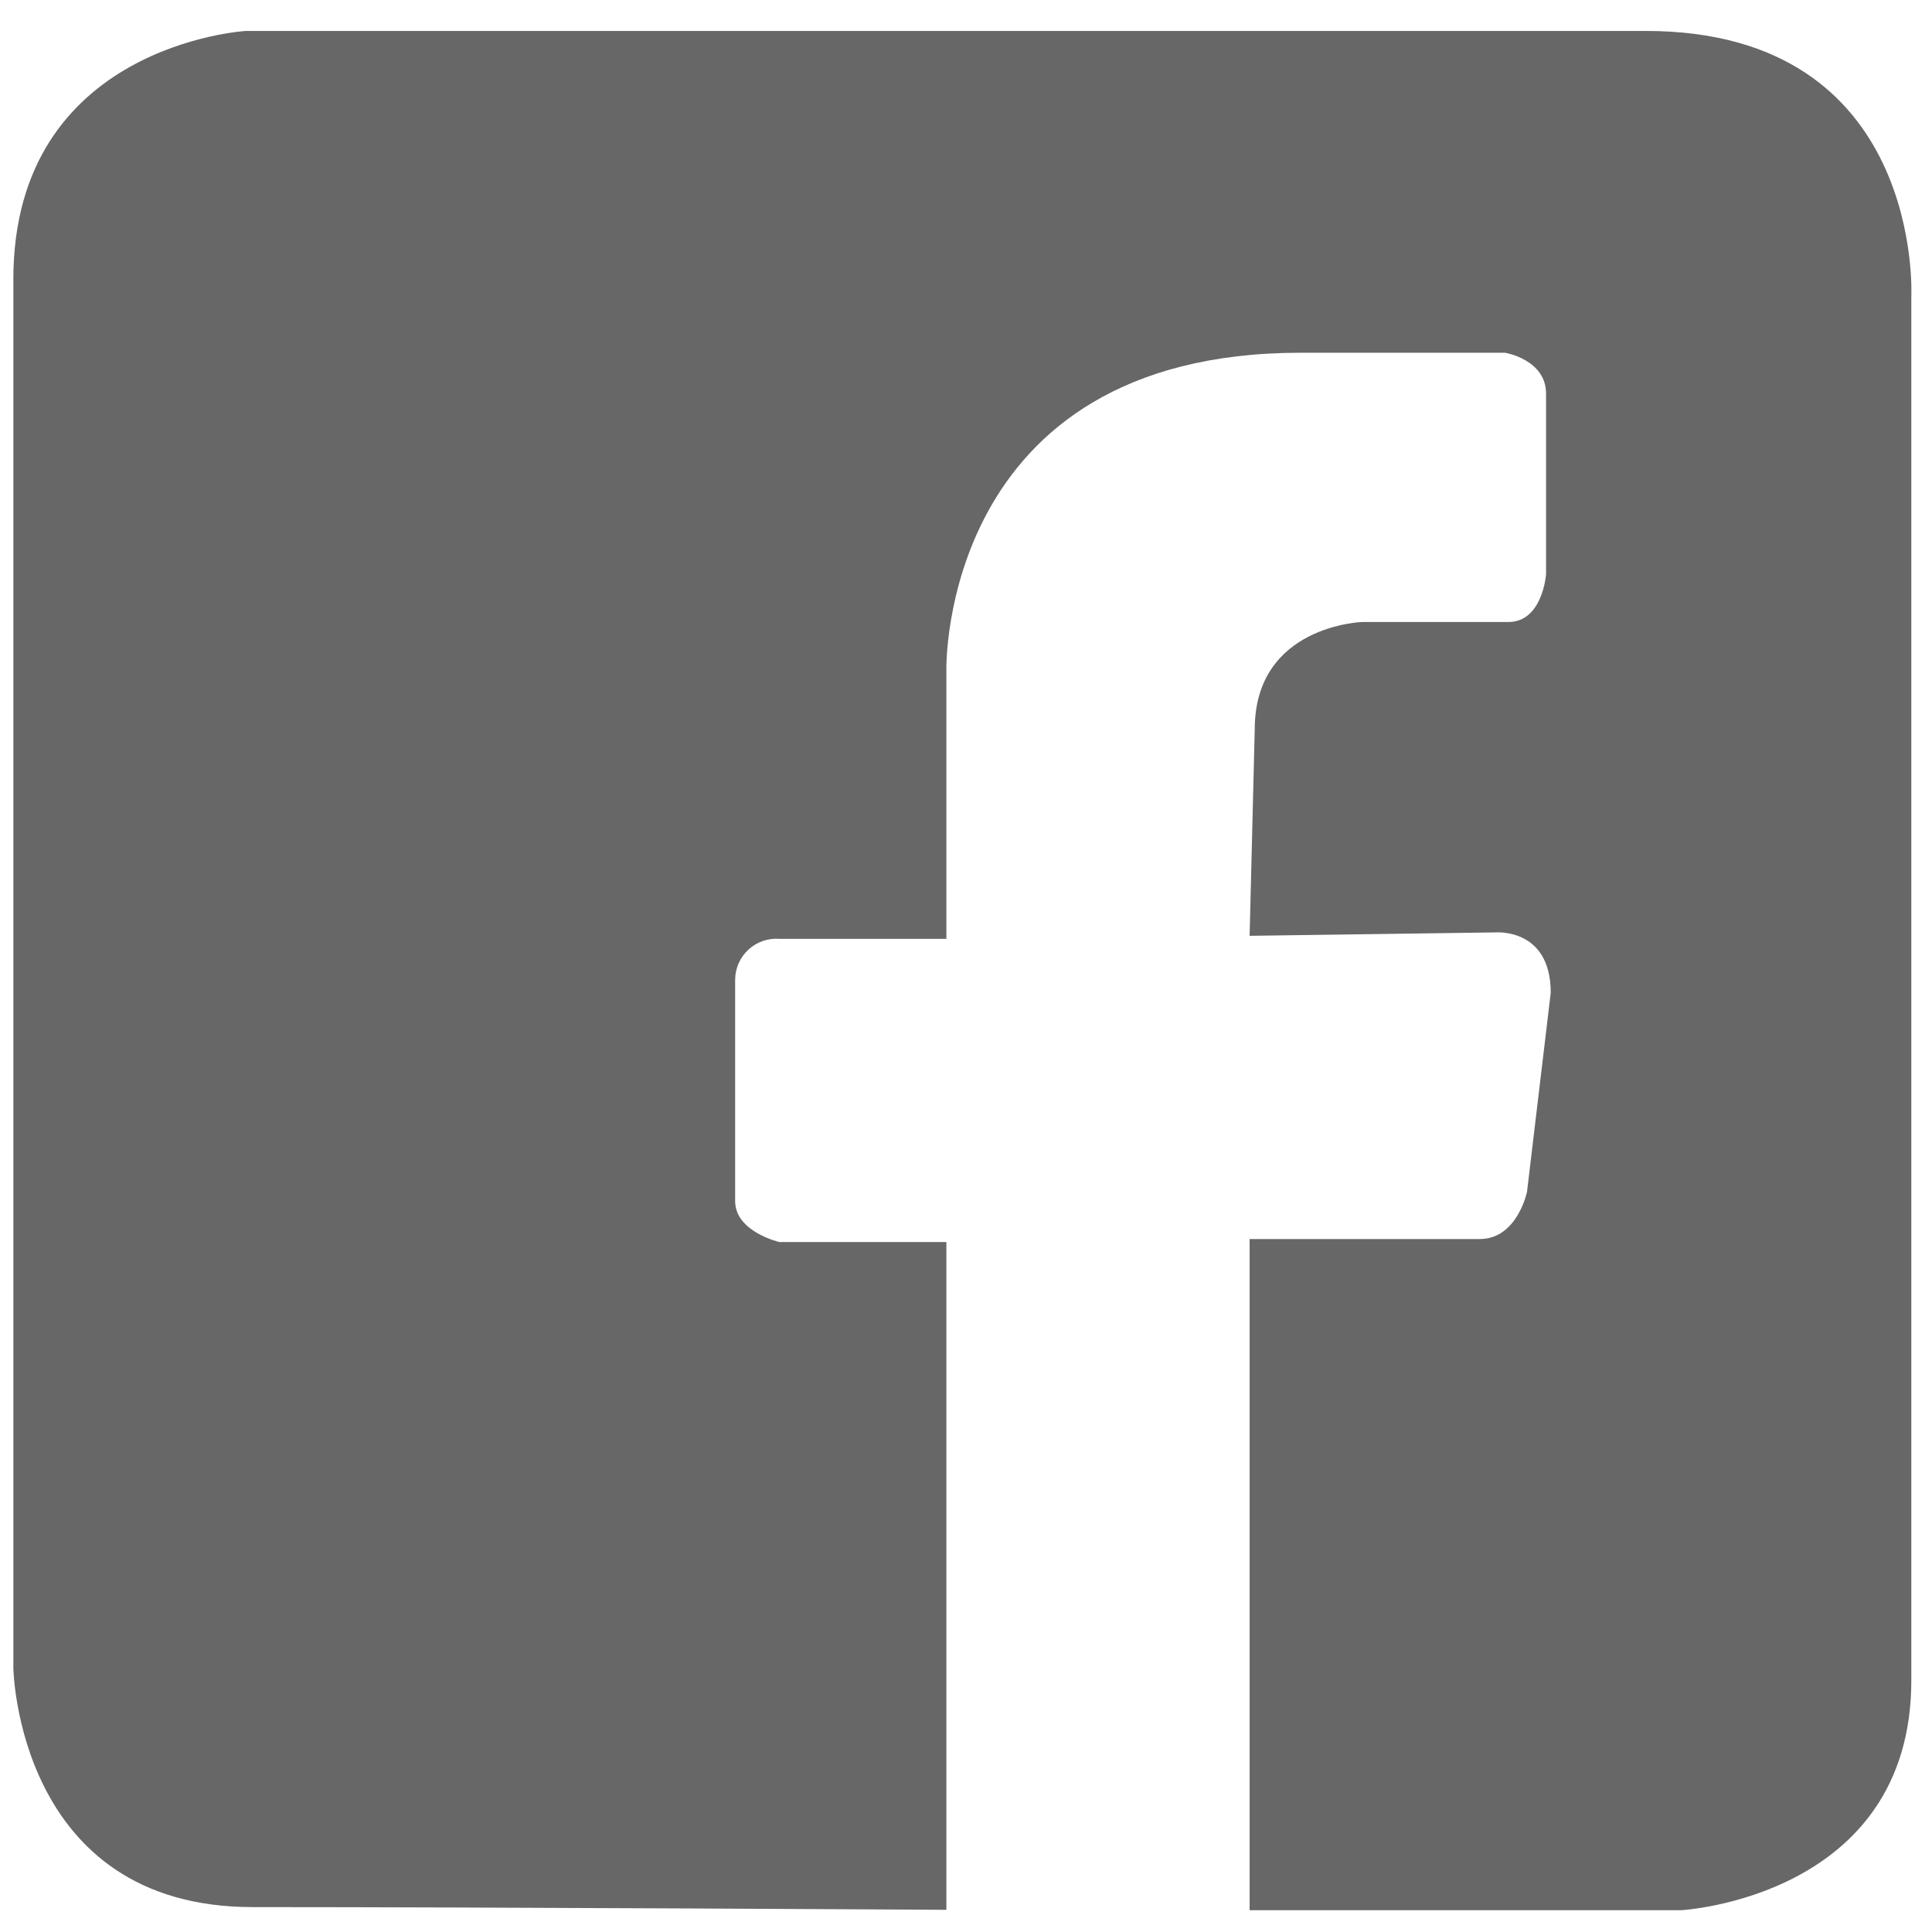
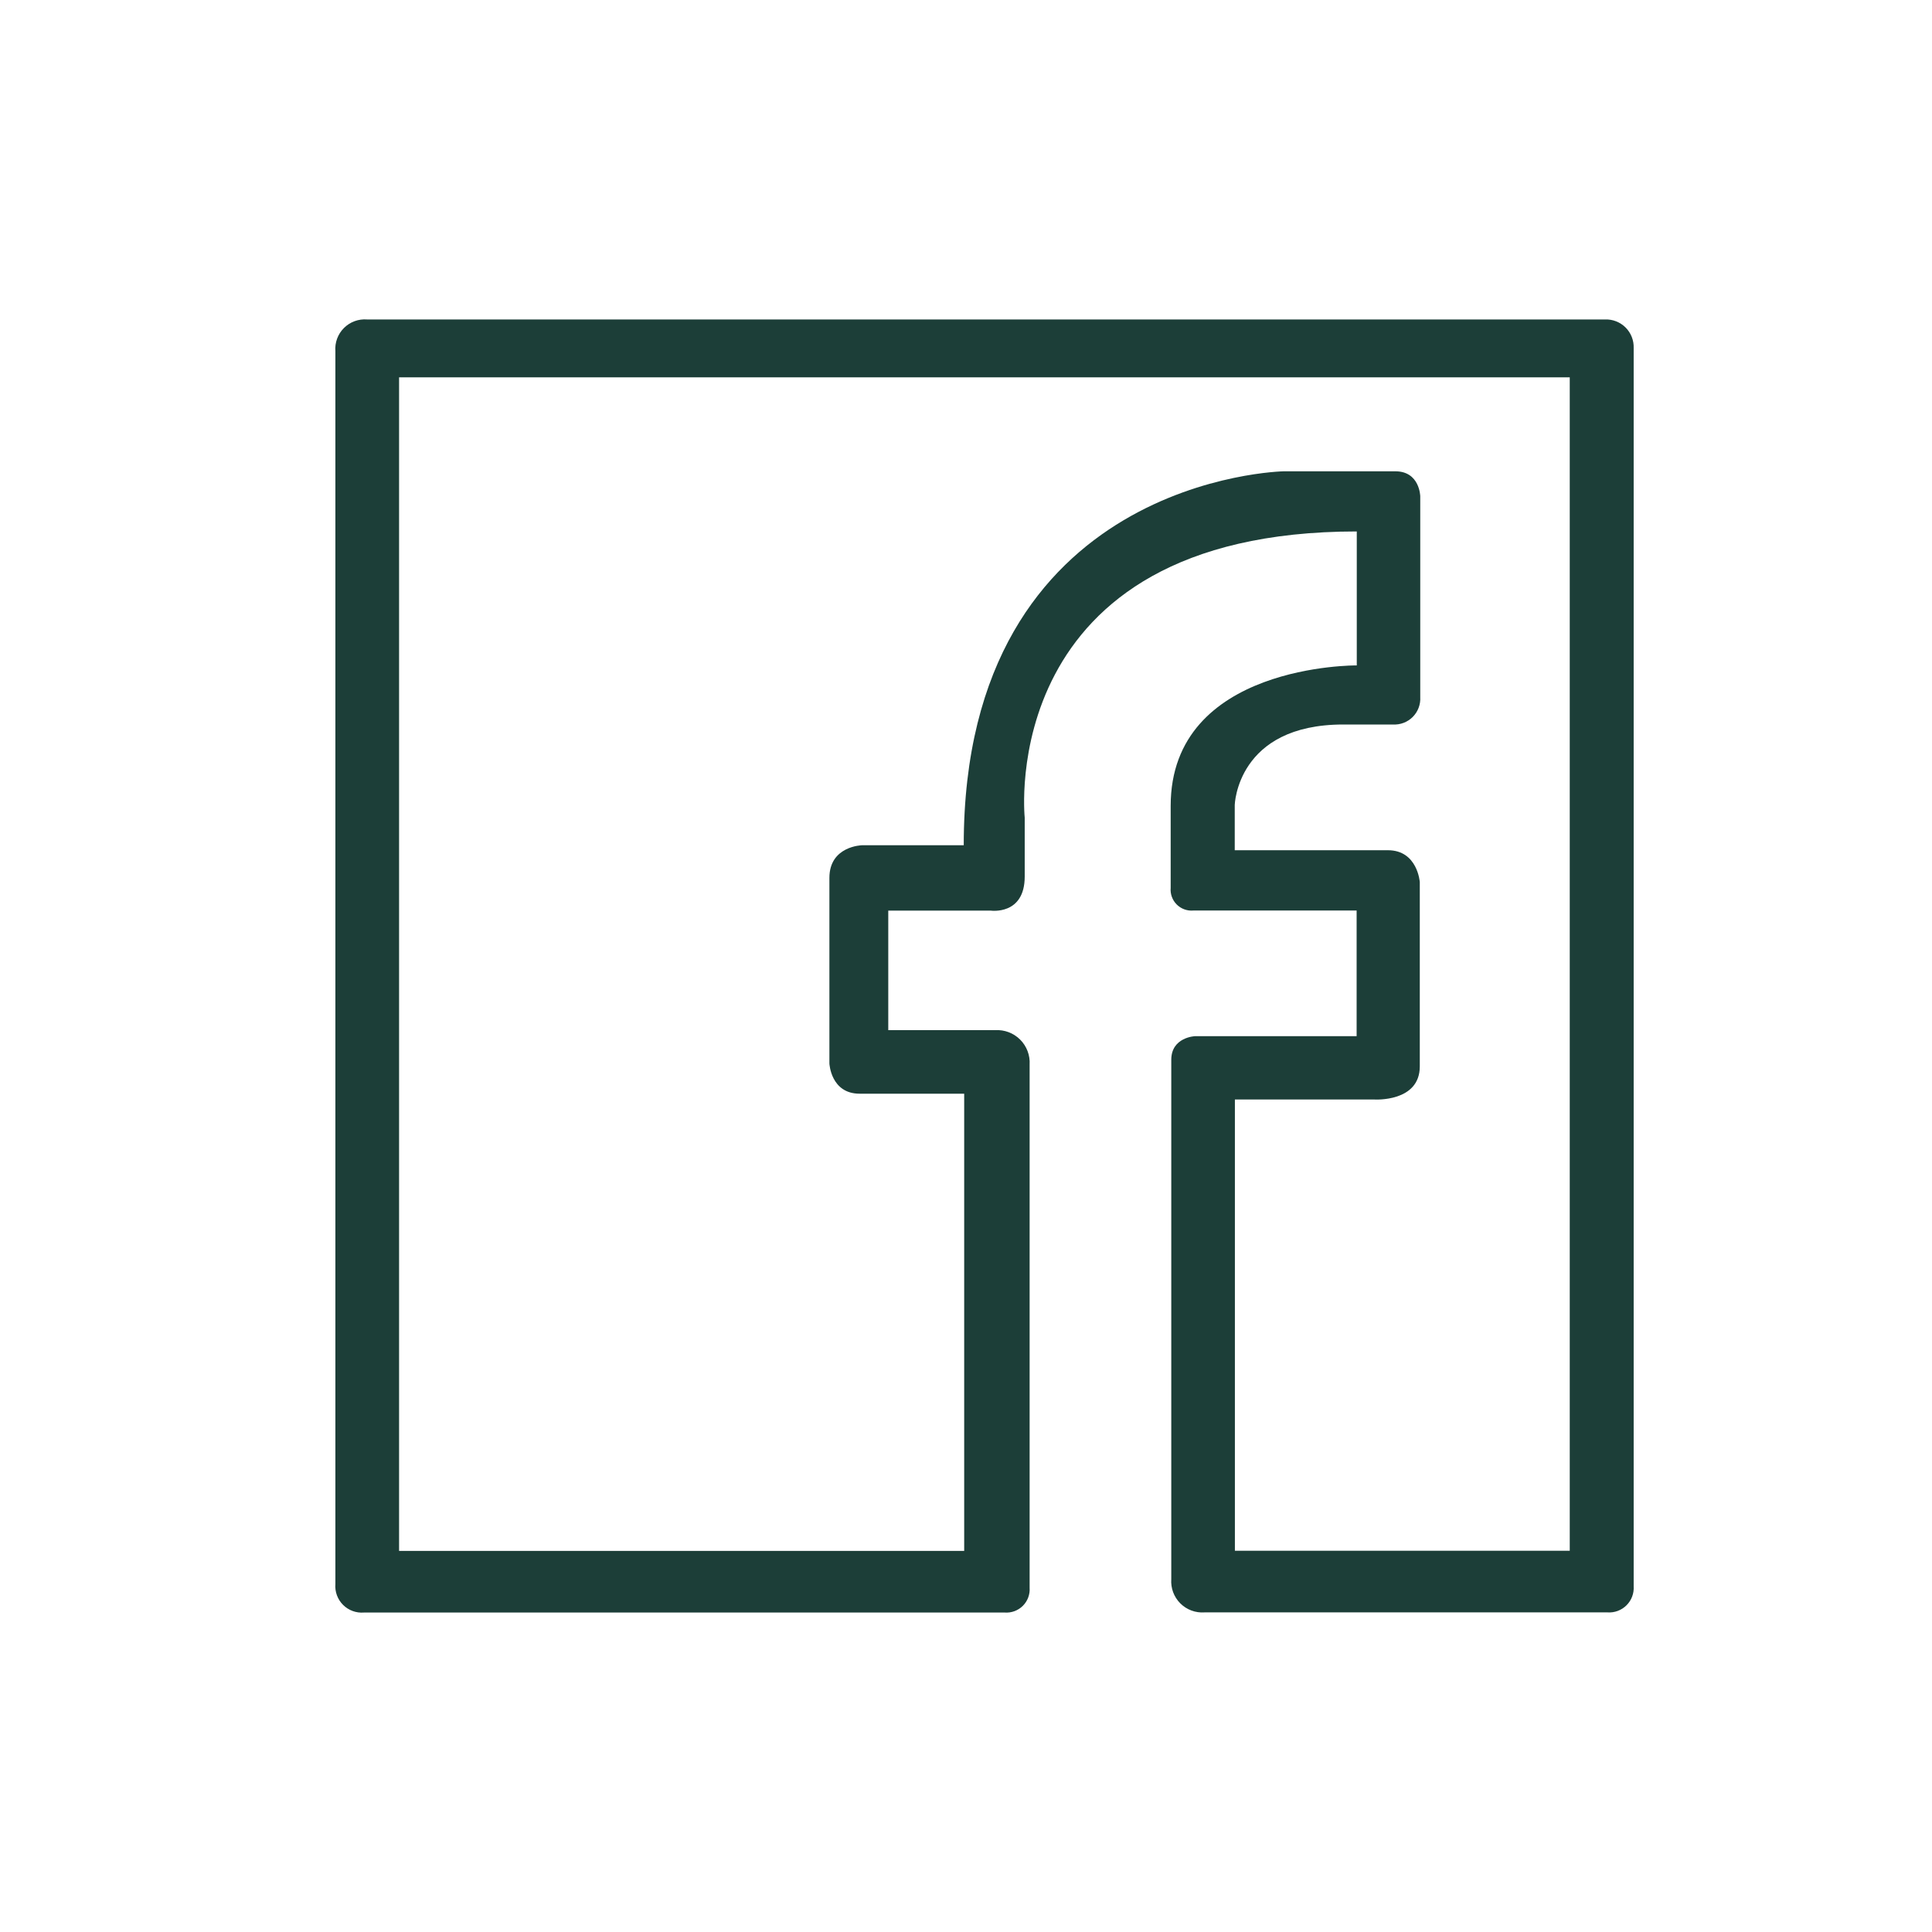
- <svg xmlns="http://www.w3.org/2000/svg" id="Layer_1" width="256" height="256" viewBox="0 0 256 256">
+ <svg xmlns="http://www.w3.org/2000/svg" id="Layer_1" viewBox="0 0 256 256" width="256" height="256">
  <defs>
-     <style>.cls-1{fill:#666766}</style>
+     <style>.cls-1{fill:#1c3e38}</style>
  </defs>
-   <path d="M125.4 253.06v-88.48h-22.12s-5.87-1.36-5.87-5.42v-29.34a5.46 5.46 0 0 1 5.87-5.42h22.12V88.74s-.9-42 46.95-42h27.09s5.42.9 5.42 5.42V76.1s-.45 6.32-5 6.32h-19.38s-14.22.45-14.22 14.22l-.68 27.36 32.51-.45s7.39-.69 7.39 8l-3.14 26.36s-1.28 6.27-6.27 6.27h-30.49v88.93h57.22s30.46-1.7 30.46-30.46V39.28S255 4.1 218.07 4.1H32.58S1.77 5.88 1.77 37v184s.47 31.7 31.69 31.7 91.94.36 91.94.36z" class="cls-1" />
+   <path d="M212.65 42.33h-164a3.91 3.91 0 0 0-4.21 4.21v163.34a3.51 3.51 0 0 0 3.79 3.79h84.9a3.08 3.08 0 0 0 3.3-3.3v-69.3a4.31 4.31 0 0 0-4.57-4.57H117.7v-15.84h13.57s4.51.66 4.51-4.51v-7.81s-4-37.92 44-37.92v17.75s-24.66-.24-24.66 18.62v10.86a2.77 2.77 0 0 0 3 3h21.64v16.65h-21.43s-3.13.13-3.13 3.13v68.81a4.12 4.12 0 0 0 4.41 4.41H213a3.25 3.25 0 0 0 3.47-3.46V46.13a3.66 3.66 0 0 0-3.82-3.8zM208 205.48h-44.37v-59.79h18.5s6 .38 6-4.39v-24.42s-.29-4.22-4.22-4.22h-20.3v-6S163.89 96 178 96h6.56a3.43 3.43 0 0 0 3.63-3.64V65.75s-.06-3.3-3.3-3.3h-14.78s-42.41.74-42.41 49.55h-13.48s-4.32.09-4.32 4.32v24.6s.18 4 4 4h13.86v60.58H52.88V50H208z" class="cls-1" />
</svg>
